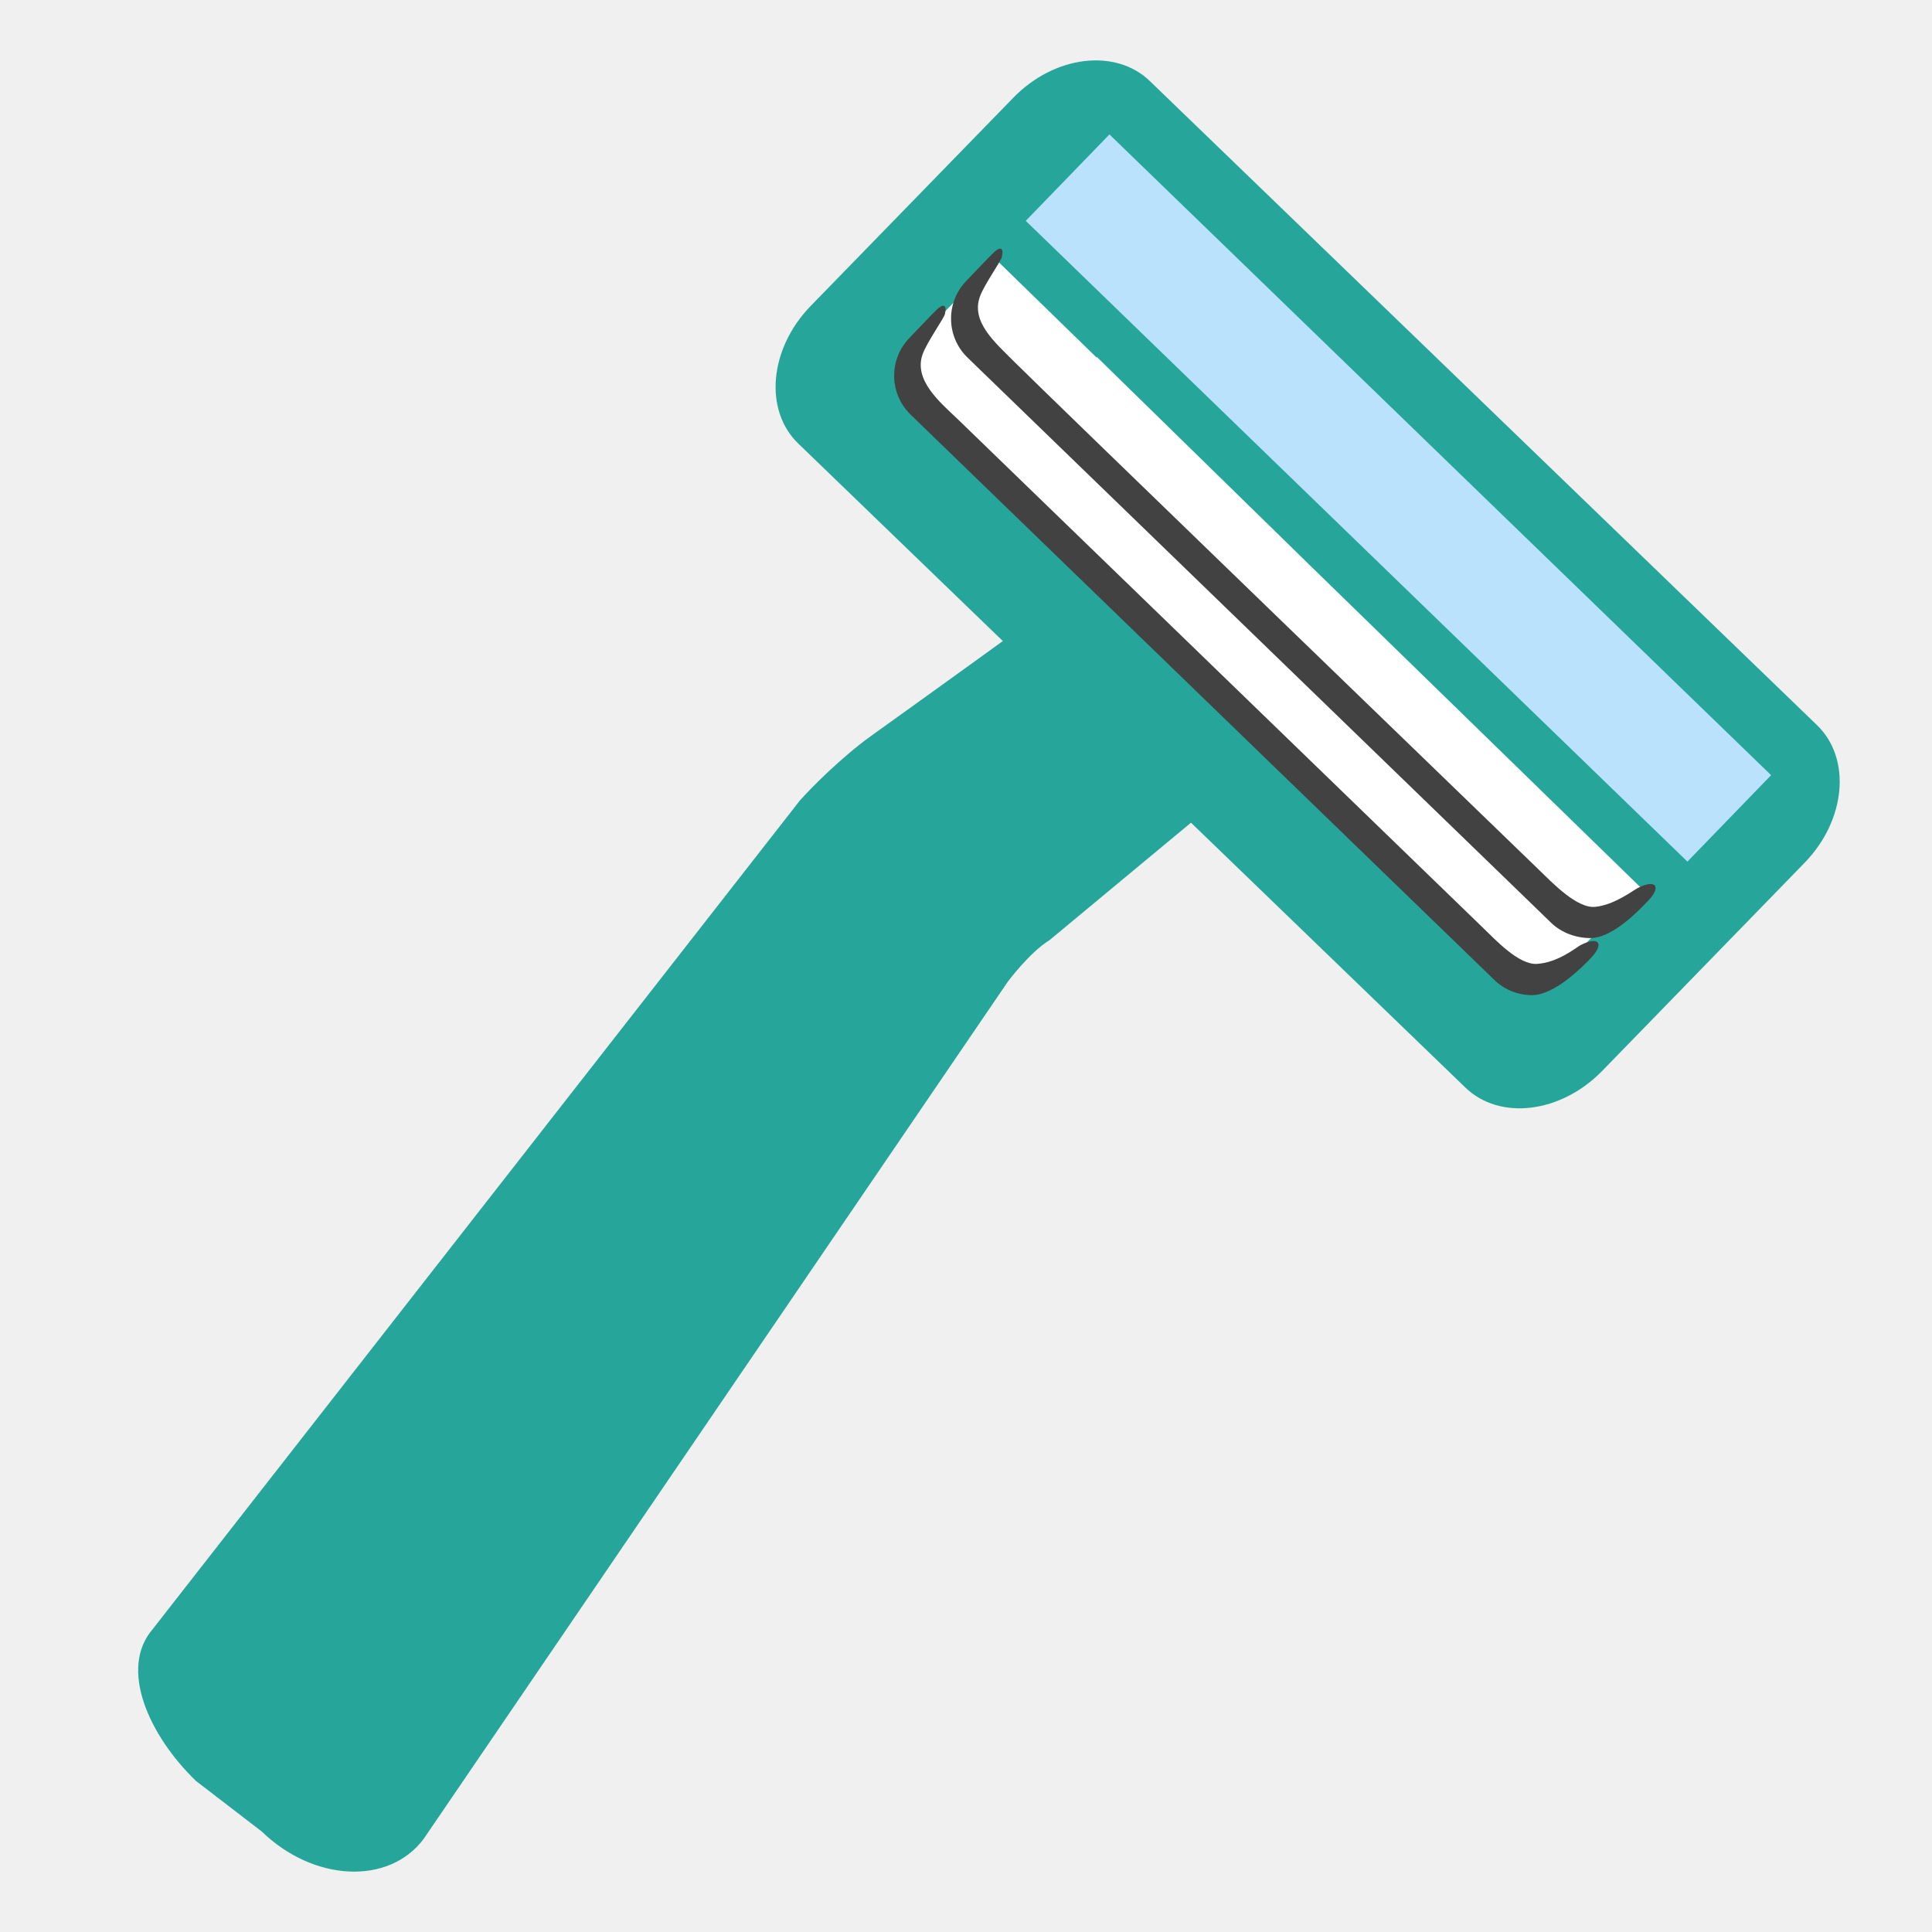
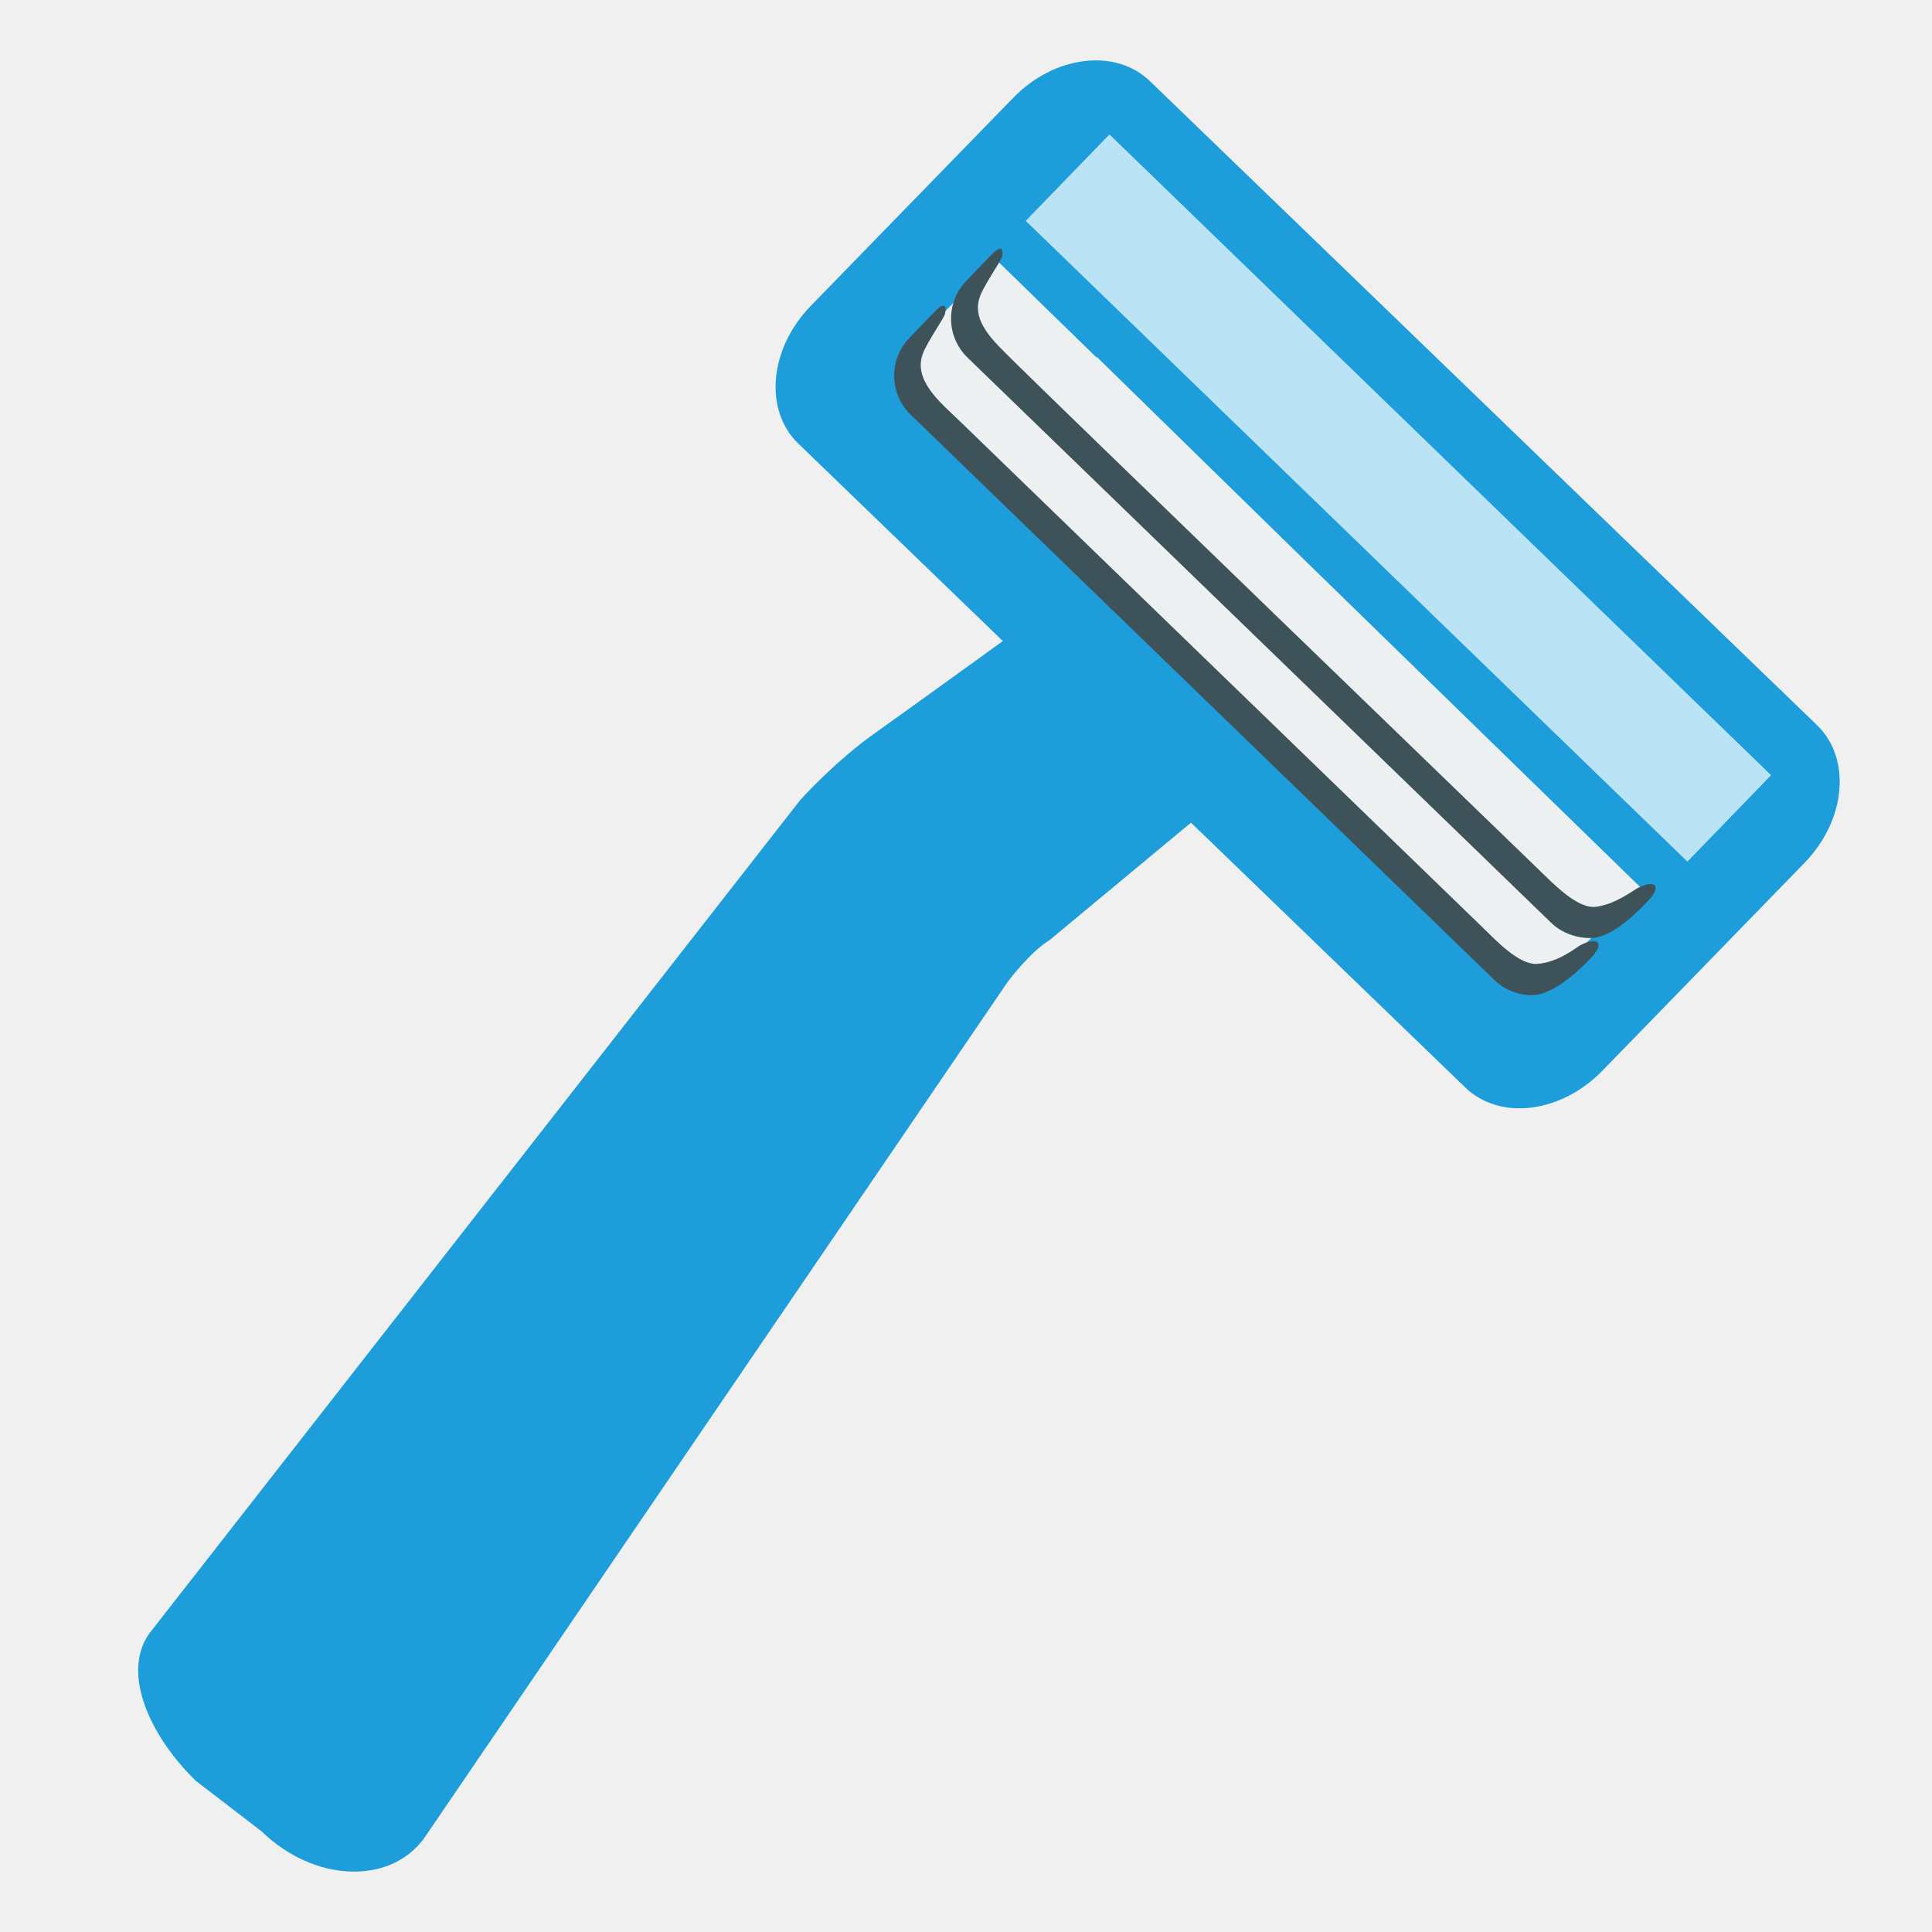
- <svg xmlns="http://www.w3.org/2000/svg" version="1.1" id="Layer_3" x="0px" y="0px" viewBox="0 0 128 128" style="enable-background:new 0 0 128 128;" xml:space="preserve">
-   <defs id="defs38696" />
+ <svg xmlns="http://www.w3.org/2000/svg" width="100%" height="100%" viewBox="0 0 128 128" version="1.1" xml:space="preserve" style="fill-rule:evenodd;clip-rule:evenodd;stroke-linejoin:round;stroke-miterlimit:2;">
  <g id="g38673">
-     <path style="fill:#26A69A;" d="M17.34,121.34l-4.36-3.35c-3.11-3.01-5.12-7.44-2.86-10.06l42.87-54.89   c0.76-0.86,2.78-2.89,4.73-4.29c10-7.16,21.3-15.42,21.3-15.42l12.44,10.75L69.53,62.29c-1.32,0.81-2.76,2.75-2.76,2.75   l-38.7,56.79C25.77,124.91,20.78,124.68,17.34,121.34z" id="path38667" />
-     <path style="fill:#26A69A;" d="M97.08,72.05l-44.2-42.67c-2.28-2.21-1.91-6.28,0.82-9.1L67.12,6.49c2.73-2.82,6.79-3.32,9.07-1.11   l44.2,42.67c2.28,2.21,1.91,6.28-0.82,9.1l-13.41,13.79C103.42,73.76,99.36,74.26,97.08,72.05z" id="path38671" />
+     <path id="path38667" d="M17.34,121.34L12.98,117.99C9.87,114.98 7.86,110.55 10.12,107.93L52.99,53.04C53.75,52.18 55.77,50.15 57.72,48.75C67.72,41.59 79.02,33.33 79.02,33.33L91.46,44.08L69.53,62.29C68.21,63.1 66.77,65.04 66.77,65.04L28.07,121.83C25.77,124.91 20.78,124.68 17.34,121.34Z" style="fill:rgb(30,157,219);fill-rule:nonzero;" />
+     <path id="path38671" d="M97.08,72.05L52.88,29.38C50.6,27.17 50.97,23.1 53.7,20.28L67.12,6.49C69.85,3.67 73.91,3.17 76.19,5.38L120.39,48.05C122.67,50.26 122.3,54.33 119.57,57.15L106.16,70.94C103.42,73.76 99.36,74.26 97.08,72.05Z" style="fill:rgb(30,157,219);fill-rule:nonzero;" />
  </g>
  <g id="g38691">
-     <path id="path38675" style="fill:#ffffff;fill-opacity:1" d="M 65.811 17.359 L 61.02 22.26 C 60.44 22.86 60.11 23.611 60.07 24.381 C 60.03 25.111 60.28 25.761 60.75 26.221 L 99.9 64.15 C 100.44 64.67 101.089 64.779 101.539 64.779 C 102.369 64.779 103.21 64.41 103.85 63.75 L 108.641 58.85 L 65.811 17.359 z " />
-     <path id="path38677" style="fill:#ffffff;fill-opacity:1" d="M 65.85 17.061 L 64.4 19 C 63.4 20.04 63.421 21.699 64.461 22.699 L 103.391 60.5 C 103.881 60.98 104.531 61.24 105.211 61.24 C 105.931 61.24 109.16 59.25 109.16 59.25 L 86.787 37.455 L 72.66 23.641 L 72.65 23.686 L 65.85 17.061 z " />
-     <g id="g38685">
-       <rect x="88.66" y="2.48" transform="matrix(0.6957 -0.7184 0.7184 0.6957 4.4962 76.5996)" style="fill:#BAE2FD;" width="7.97" height="61.02" id="rect38683" />
+     <path id="path38675" d="M65.811,17.359L61.02,22.26C60.44,22.86 60.11,23.611 60.07,24.381C60.03,25.111 60.28,25.761 60.75,26.221L99.9,64.15C100.44,64.67 101.089,64.779 101.539,64.779C102.369,64.779 103.21,64.41 103.85,63.75L108.641,58.85L65.811,17.359Z" style="fill:rgb(236,240,241);fill-rule:nonzero;" />
+     <path id="path38677" d="M65.85,17.061L64.4,19C63.4,20.04 63.421,21.699 64.461,22.699L103.391,60.5C103.881,60.98 104.531,61.24 105.211,61.24C105.931,61.24 109.16,59.25 109.16,59.25L86.787,37.455L72.66,23.641L72.65,23.686L65.85,17.061Z" style="fill:rgb(236,240,241);fill-rule:nonzero;" />
+     <g transform="matrix(0.6957,-0.7184,0.7184,0.6957,4.4962,76.5996)">
+       <g id="g38685">
+         <rect id="rect38683" x="88.66" y="2.48" width="7.97" height="61.02" style="fill:rgb(186,227,245);" />
+       </g>
    </g>
-     <path style="fill:#424242;" d="M105.7,60.08c-1.21,0.13-2.82-1.56-3.78-2.49c-1.9-1.84-32.97-31.86-34.72-33.62   c-1.26-1.27-2.92-2.66-2.26-4.37c0.31-0.8,1.37-2.29,1.43-2.56c0.15-0.62-0.09-0.71-0.48-0.36c-0.27,0.24-1.5,1.55-1.87,1.93   c-1.38,1.43-1.34,3.7,0.08,5.08l38.67,37.45c0.7,0.68,1.69,1.01,2.59,1.01c1.55,0,3.37-2,3.82-2.46c0.91-0.94,0.54-1.48-0.69-0.85   C108.18,59.01,106.95,59.95,105.7,60.08z" id="path38687" />
-     <path style="fill:#424242;" d="M101.84,63.86c-1.21,0.08-2.73-1.56-3.69-2.49c-1.9-1.84-32.94-31.9-34.72-33.62   c-1.1-1.06-2.99-2.59-2.27-4.37c0.32-0.8,1.37-2.29,1.44-2.56c0.15-0.62-0.09-0.71-0.48-0.36c-0.27,0.24-1.5,1.55-1.87,1.93   c-1.38,1.43-1.34,3.7,0.08,5.08L99,64.92c0.7,0.68,1.6,1.01,2.5,1.01c1.55,0,3.46-2,3.9-2.46c0.91-0.94,0.54-1.48-0.69-0.85   C104.4,62.79,103.23,63.77,101.84,63.86z" id="path38689" />
+     <path id="path38687" d="M105.7,60.08C104.49,60.21 102.88,58.52 101.92,57.59C100.02,55.75 68.95,25.73 67.2,23.97C65.94,22.7 64.28,21.31 64.94,19.6C65.25,18.8 66.31,17.31 66.37,17.04C66.52,16.42 66.28,16.33 65.89,16.68C65.62,16.92 64.39,18.23 64.02,18.61C62.64,20.04 62.68,22.31 64.1,23.69L102.77,61.14C103.47,61.82 104.46,62.15 105.36,62.15C106.91,62.15 108.73,60.15 109.18,59.69C110.09,58.75 109.72,58.21 108.49,58.84C108.18,59.01 106.95,59.95 105.7,60.08Z" style="fill:rgb(62,82,89);fill-rule:nonzero;" />
+     <path id="path38689" d="M101.84,63.86C100.63,63.94 99.11,62.3 98.15,61.37C96.25,59.53 65.21,29.47 63.43,27.75C62.33,26.69 60.44,25.16 61.16,23.38C61.48,22.58 62.53,21.09 62.6,20.82C62.75,20.2 62.51,20.11 62.12,20.46C61.85,20.7 60.62,22.01 60.25,22.39C58.87,23.82 58.91,26.09 60.33,27.47L99,64.92C99.7,65.6 100.6,65.93 101.5,65.93C103.05,65.93 104.96,63.93 105.4,63.47C106.31,62.53 105.94,61.99 104.71,62.62C104.4,62.79 103.23,63.77 101.84,63.86Z" style="fill:rgb(62,82,89);fill-rule:nonzero;" />
  </g>
</svg>
